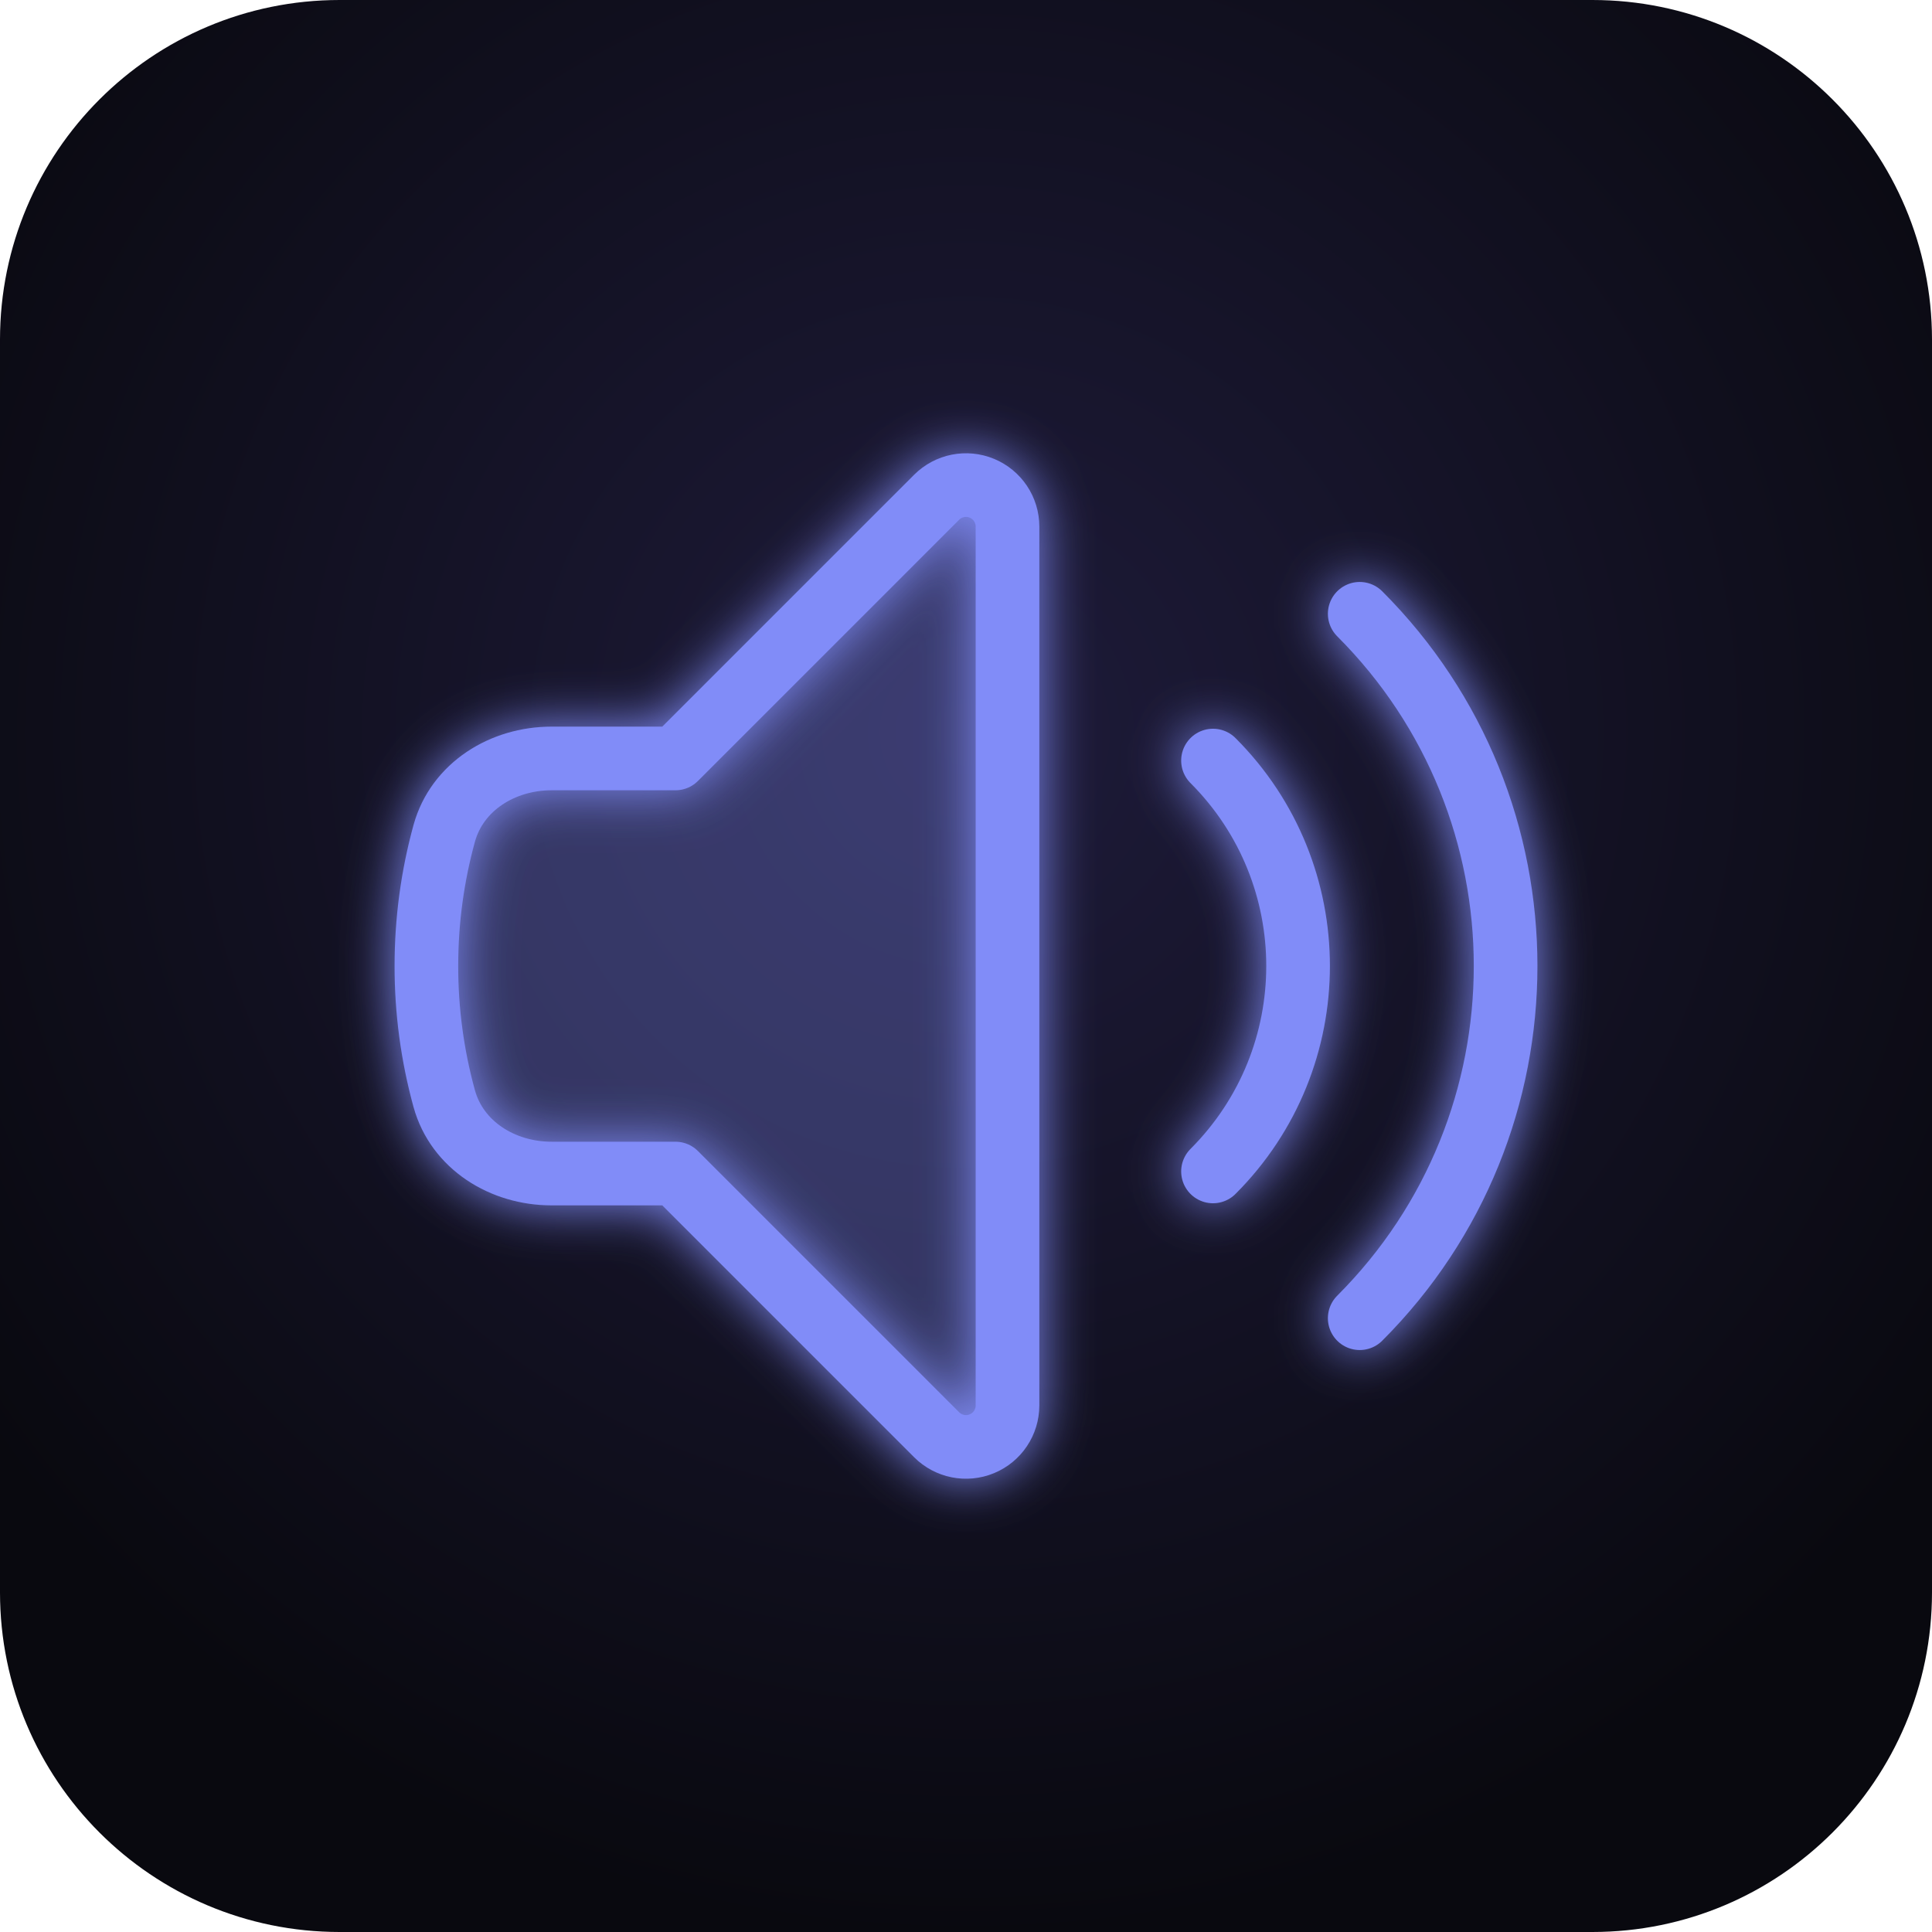
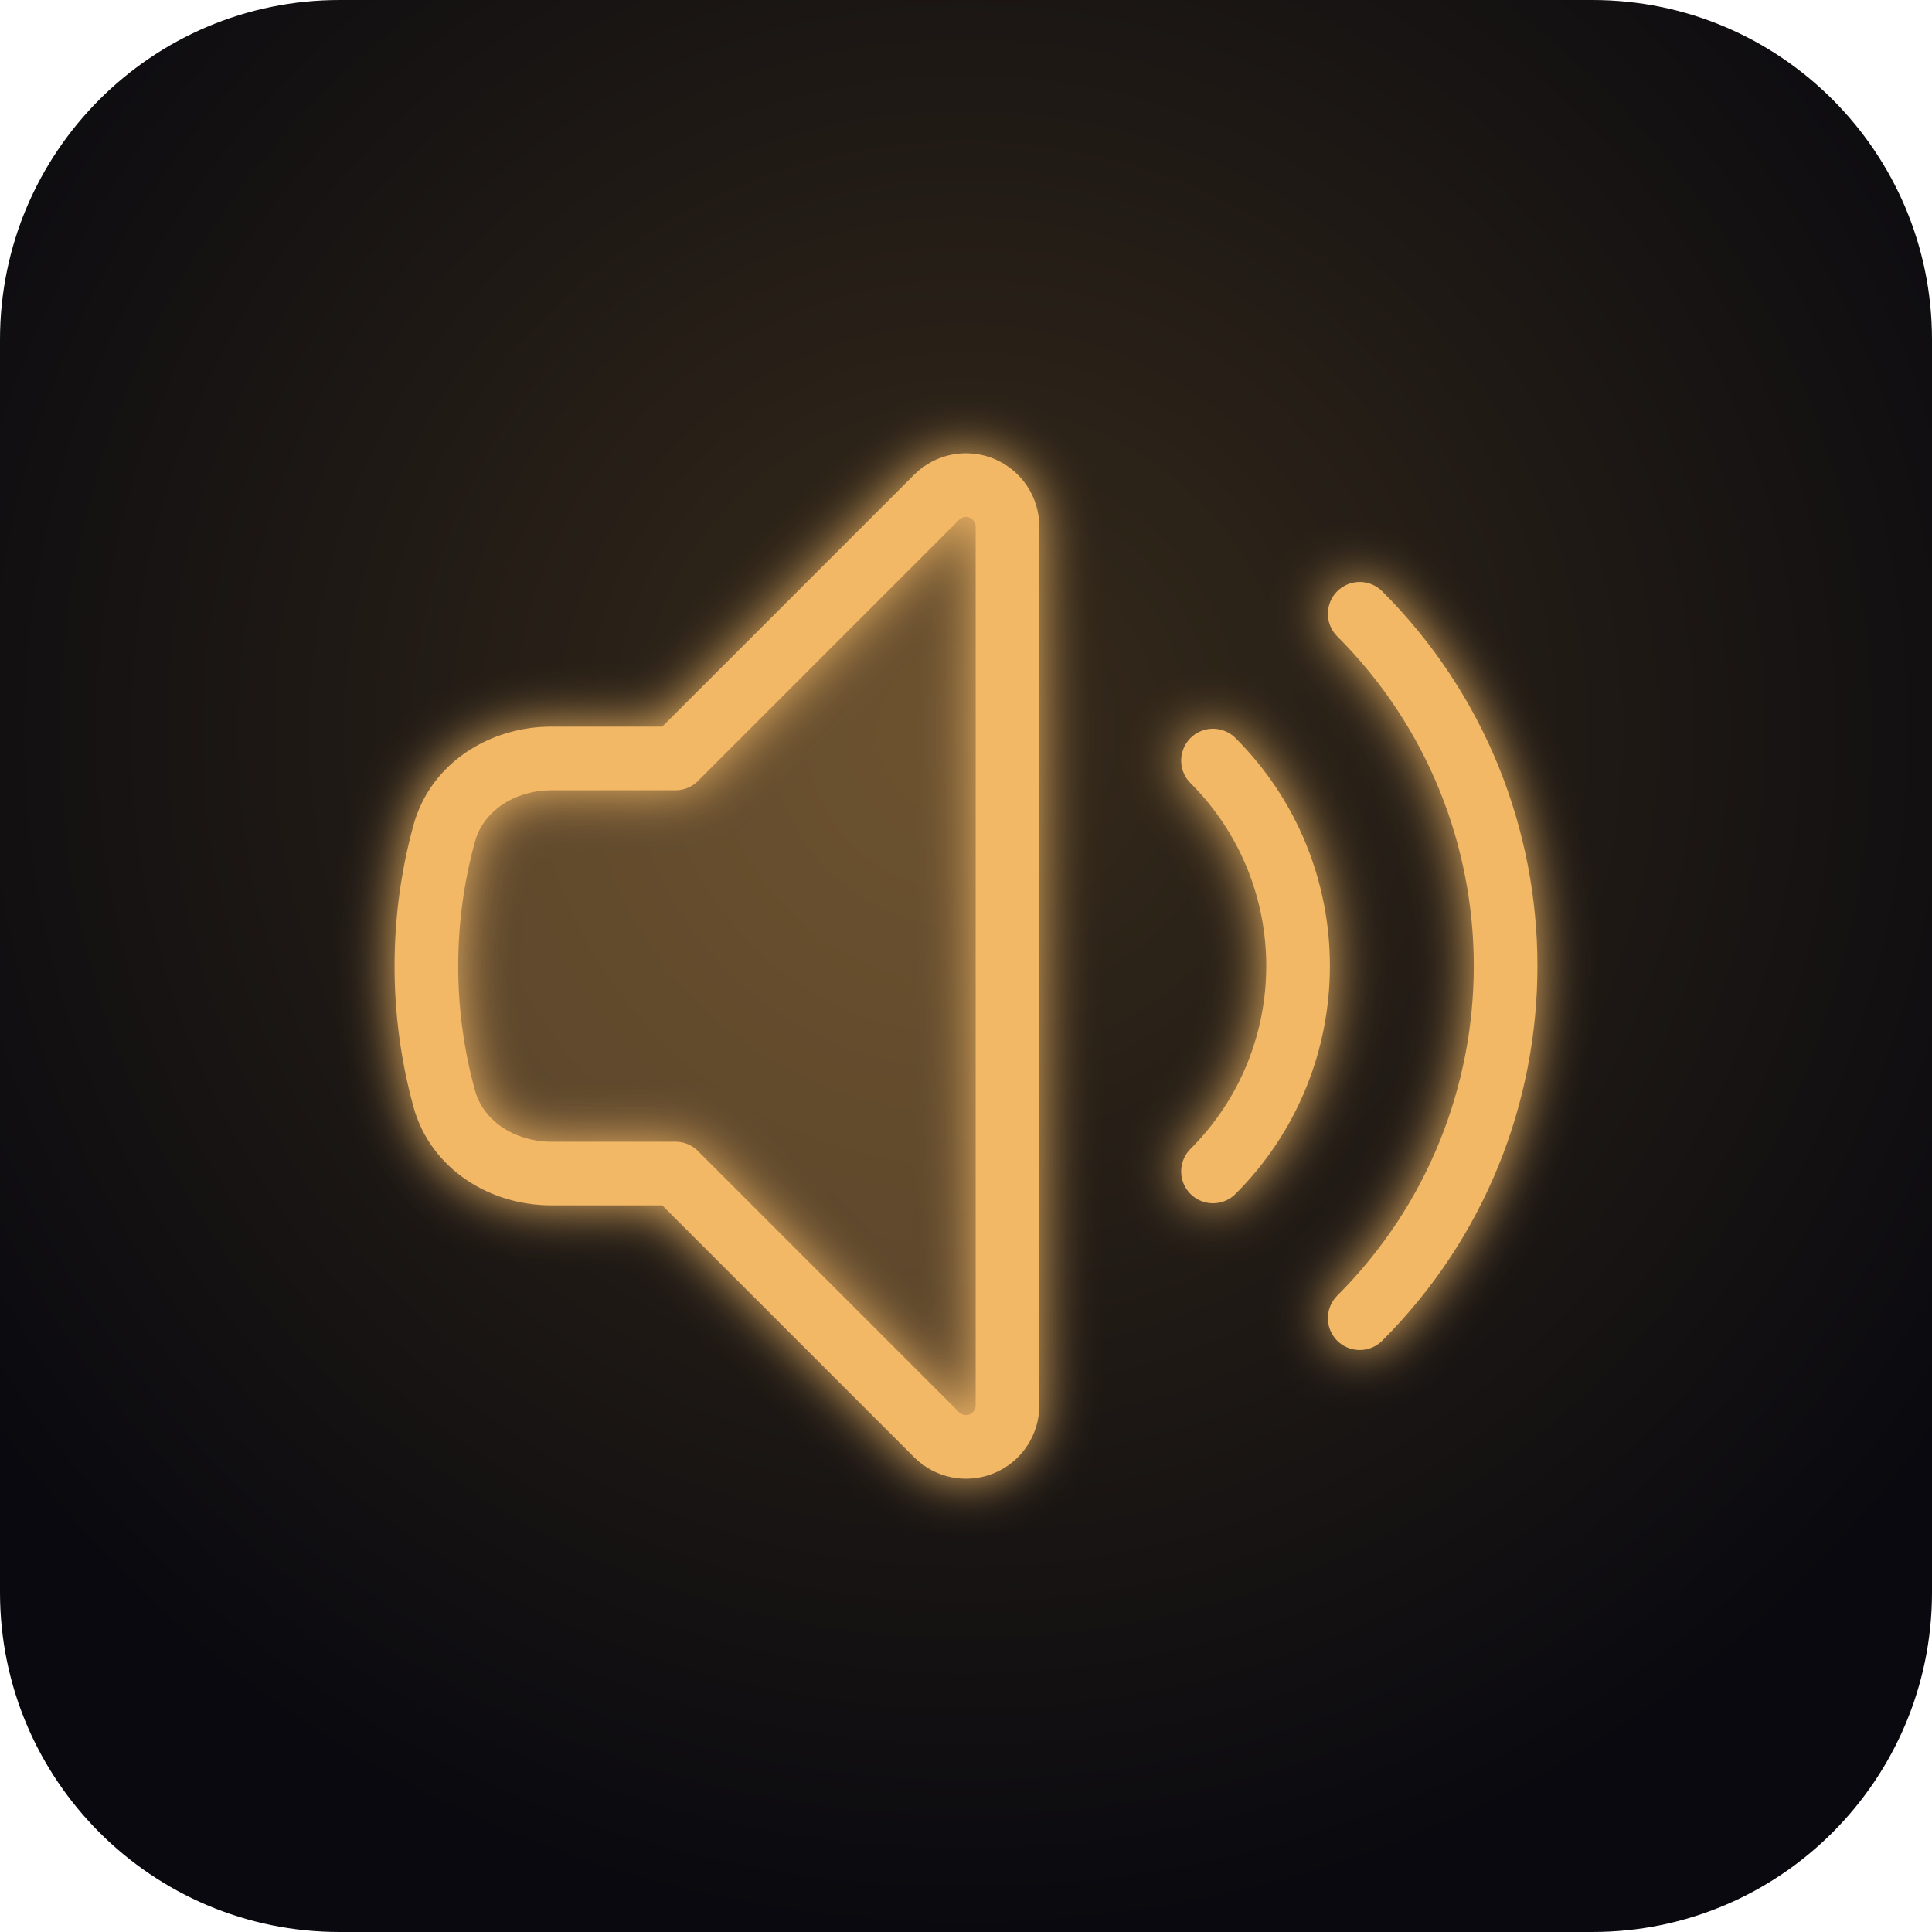
<svg xmlns="http://www.w3.org/2000/svg" viewBox="0 0 512 512">
  <defs>
    <radialGradient id="bg" cx="50%" cy="38%" r="62%">
-       <stop offset="0%" stop-color="#1e1b3a" />
+       <stop offset="0%" stop-color="#372b1b" />
      <stop offset="100%" stop-color="#09090f" />
    </radialGradient>
    <filter id="glow" x="-25%" y="-25%" width="150%" height="150%">
      <feGaussianBlur in="SourceGraphic" stdDeviation="7" result="blur" />
      <feMerge>
        <feMergeNode in="blur" />
        <feMergeNode in="SourceGraphic" />
      </feMerge>
    </filter>
  </defs>
  <rect width="512" height="512" rx="90" fill="url(#bg)" />
  <g filter="url(#glow)">
    <svg x="80" y="80" width="352" height="352" viewBox="0 0 24 24" fill="none">
-       <path stroke="#818cf8" stroke-width="1.15" stroke-linecap="round" stroke-linejoin="round" d="M19.114 5.636a9 9 0 0 1 0 12.728" />
-       <path stroke="#818cf8" stroke-width="1.15" stroke-linecap="round" stroke-linejoin="round" d="M16.463 8.288a5.25 5.25 0 0 1 0 7.424" />
-       <path stroke="#818cf8" stroke-width="1.15" stroke-linecap="round" stroke-linejoin="round" fill="#818cf828" d="M6.75 8.25l4.72-4.72a.75.75 0 0 1 1.28.53v15.88a.75.75 0 0 1-1.28.53l-4.72-4.72H4.51c-.88 0-1.704-.507-1.938-1.354A9.009 9.009 0 0 1 2.25 12c0-.83.112-1.633.322-2.396C2.806 8.756 3.63 8.25 4.51 8.25H6.75Z" />
+       <path stroke="#f2b866" stroke-width="1.15" stroke-linecap="round" stroke-linejoin="round" d="M19.114 5.636a9 9 0 0 1 0 12.728" />
+       <path stroke="#f2b866" stroke-width="1.15" stroke-linecap="round" stroke-linejoin="round" d="M16.463 8.288a5.25 5.25 0 0 1 0 7.424" />
+       <path stroke="#f2b866" stroke-width="1.15" stroke-linecap="round" stroke-linejoin="round" fill="#f2b86628" d="M6.75 8.25l4.72-4.72a.75.75 0 0 1 1.28.53v15.88a.75.75 0 0 1-1.28.53l-4.72-4.72H4.51c-.88 0-1.704-.507-1.938-1.354A9.009 9.009 0 0 1 2.25 12c0-.83.112-1.633.322-2.396C2.806 8.756 3.63 8.25 4.51 8.25H6.75Z" />
    </svg>
  </g>
</svg>
